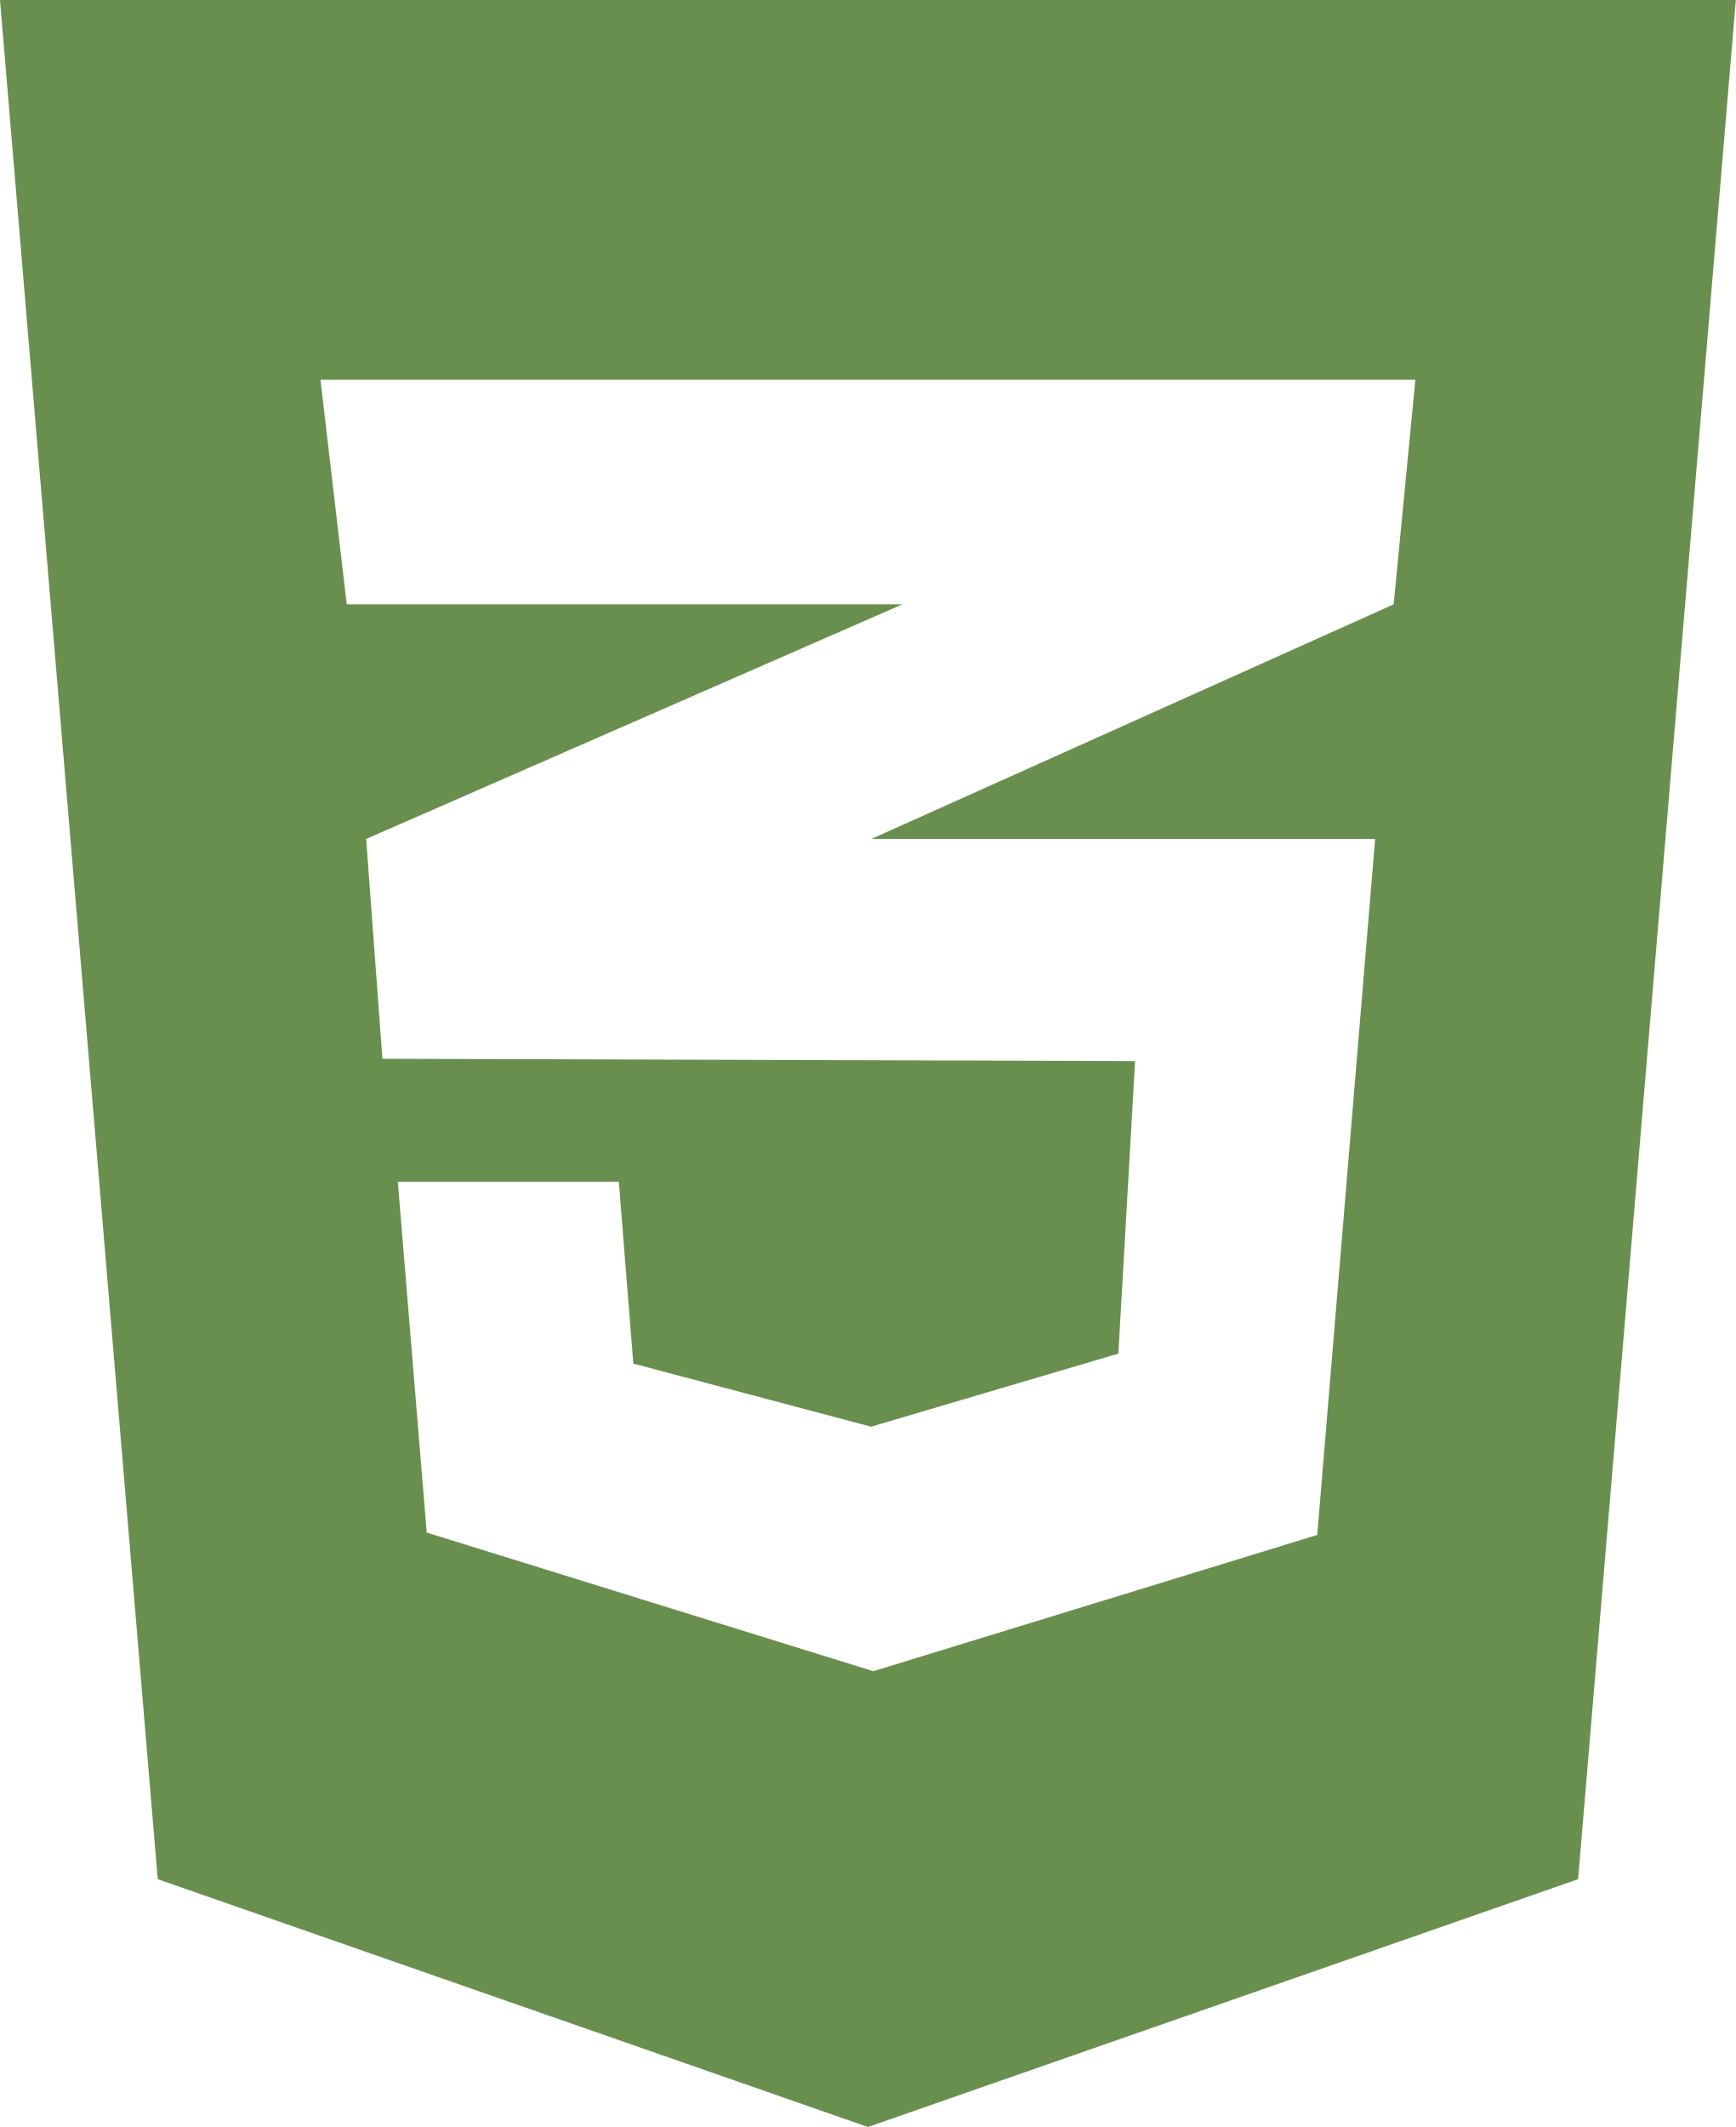
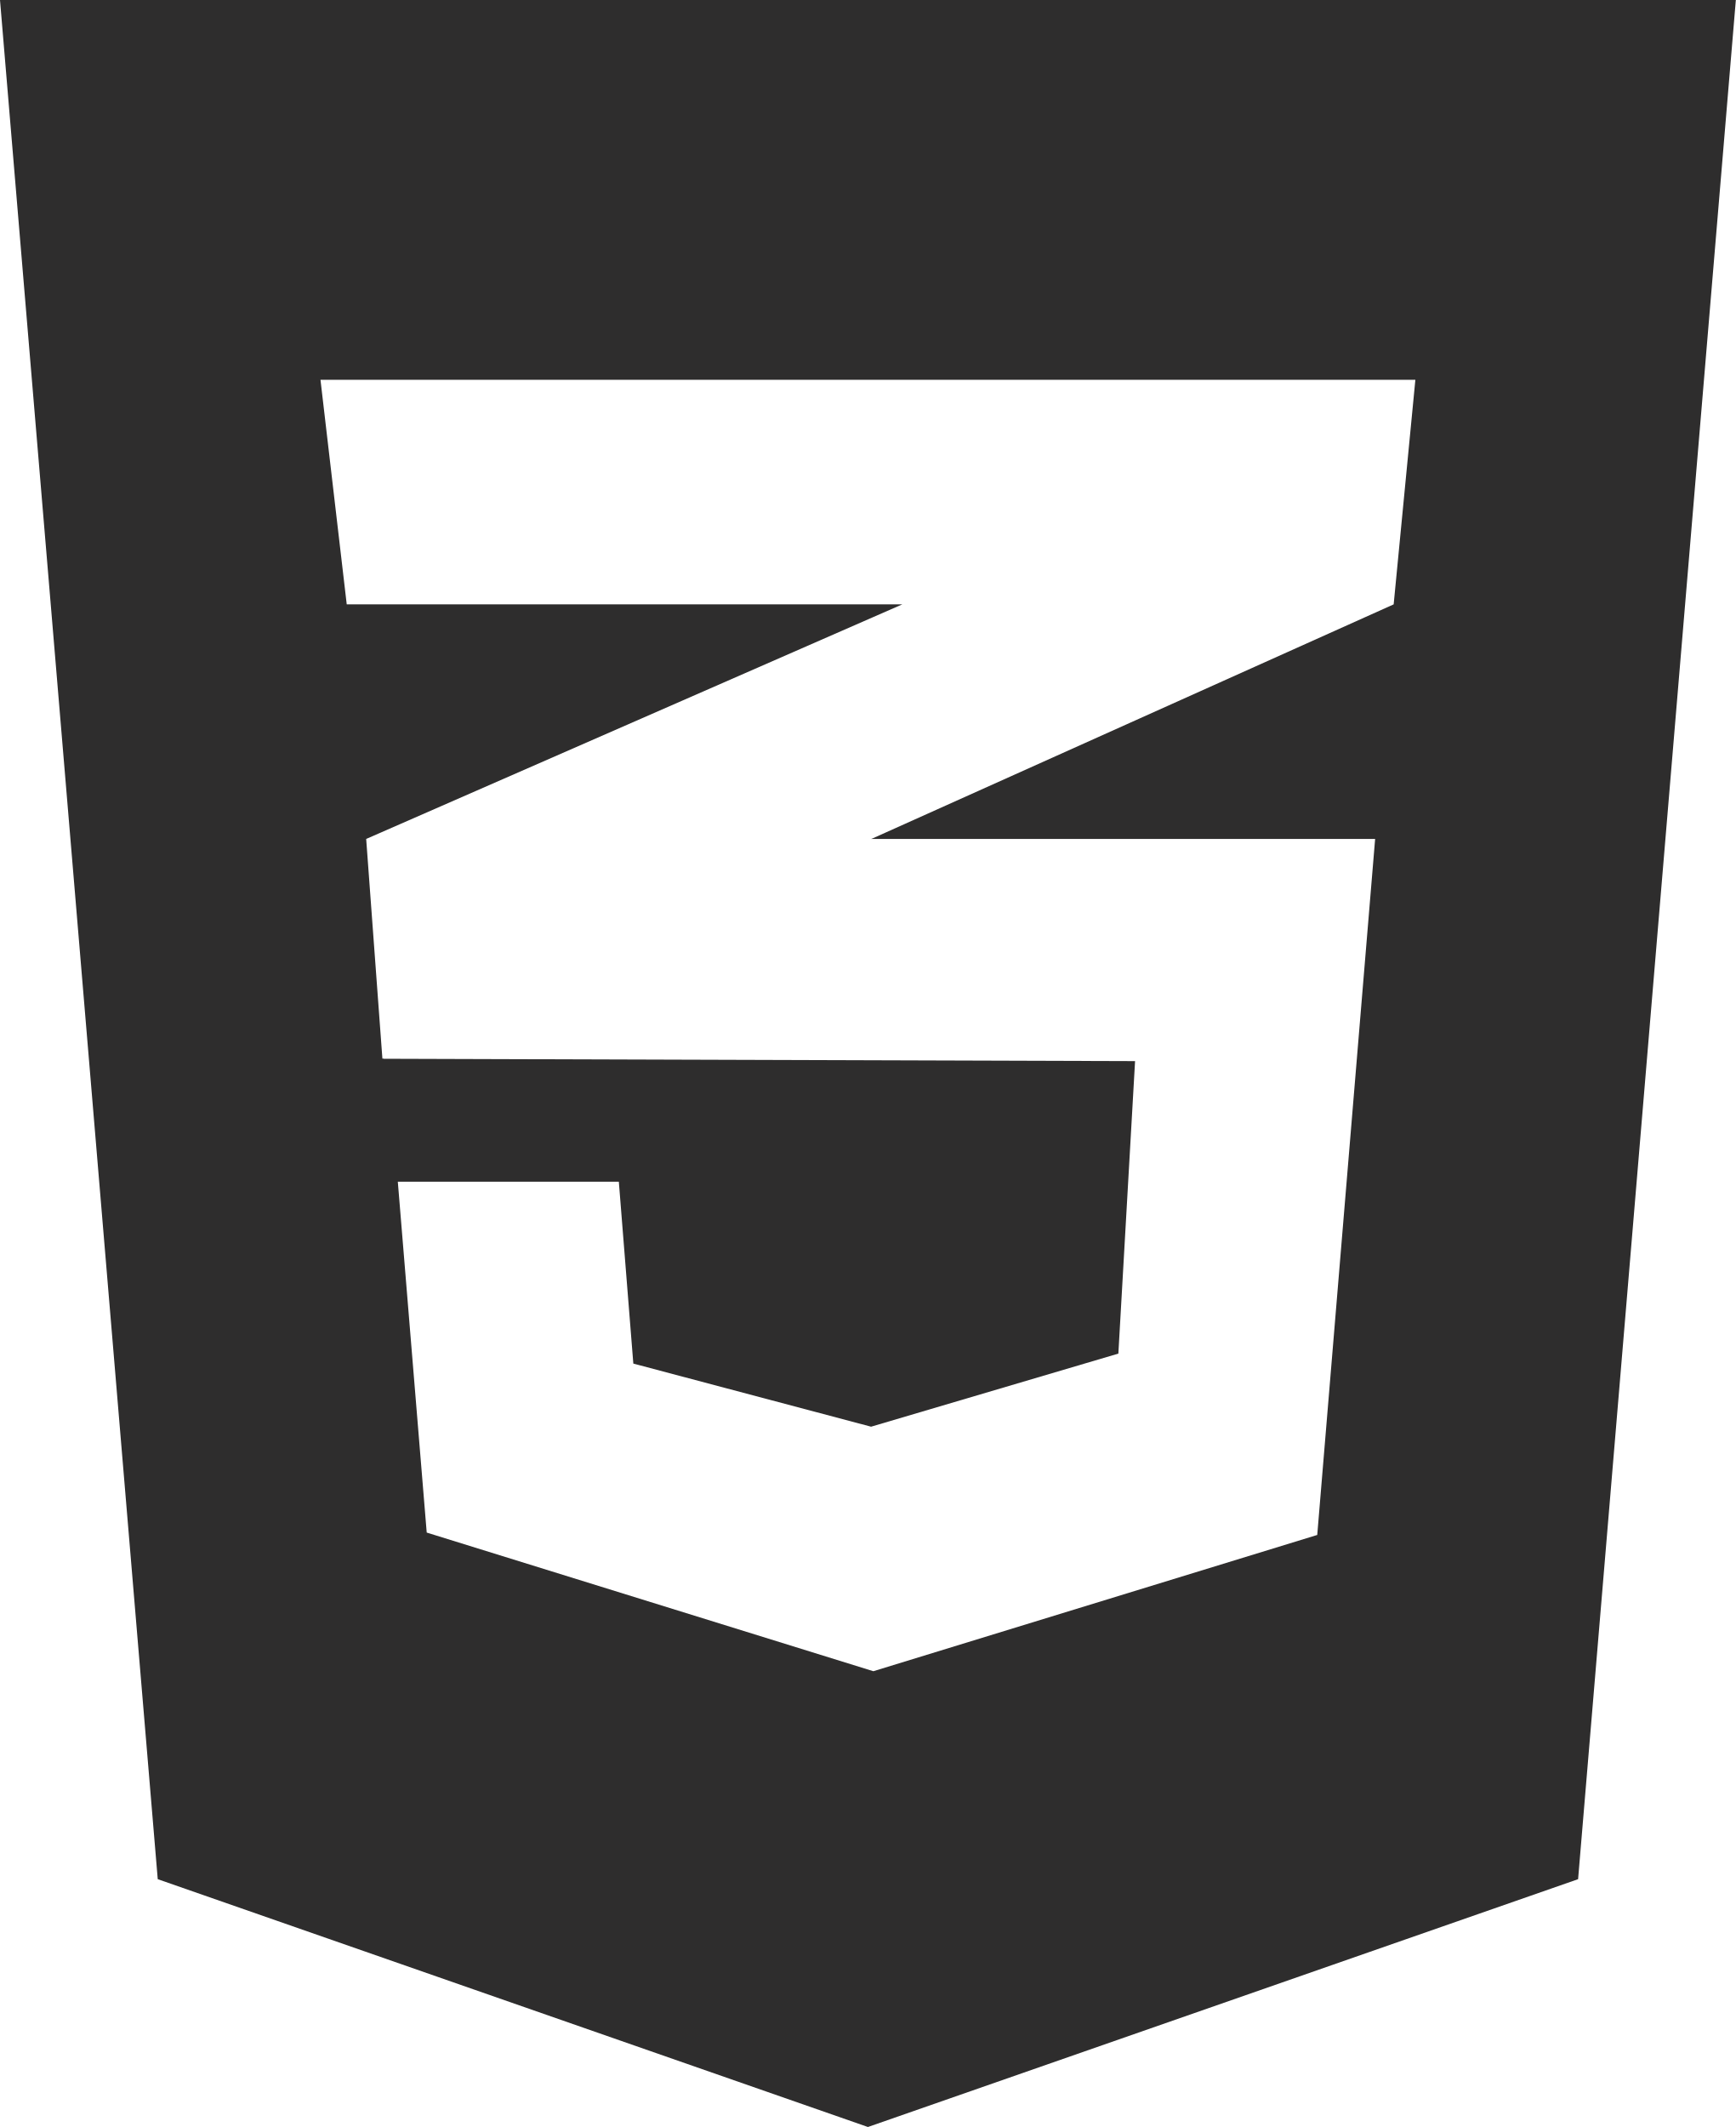
<svg xmlns="http://www.w3.org/2000/svg" width="40" height="49" viewBox="0 0 40 49" fill="none">
-   <path d="M0 0L3.635 43.291L20 49L36.365 43.291L40 0H0ZM32.615 8.75L32.115 13.923L20.104 19.316L20.073 19.327H31.688L30.354 35.361L20.125 38.5L9.833 35.306L9.167 27.223H14.26L14.594 31.413L20.073 32.867L25.771 31.183L26.156 24.445L8.833 24.391V24.38L8.812 24.391L8.438 19.327L20.115 14.219L20.792 13.923H7.99L7.385 8.75H32.615Z" fill="#688F4E" />
+   <path d="M0 0L3.635 43.291L20 49L36.365 43.291L40 0H0ZM32.615 8.75L32.115 13.923L20.104 19.316L20.073 19.327H31.688L30.354 35.361L20.125 38.5L9.833 35.306L9.167 27.223H14.26L14.594 31.413L20.073 32.867L25.771 31.183L26.156 24.445L8.833 24.391V24.38L8.812 24.391L8.438 19.327L20.115 14.219L20.792 13.923H7.99L7.385 8.75H32.615Z" fill="#2E2D2D" />
</svg>
